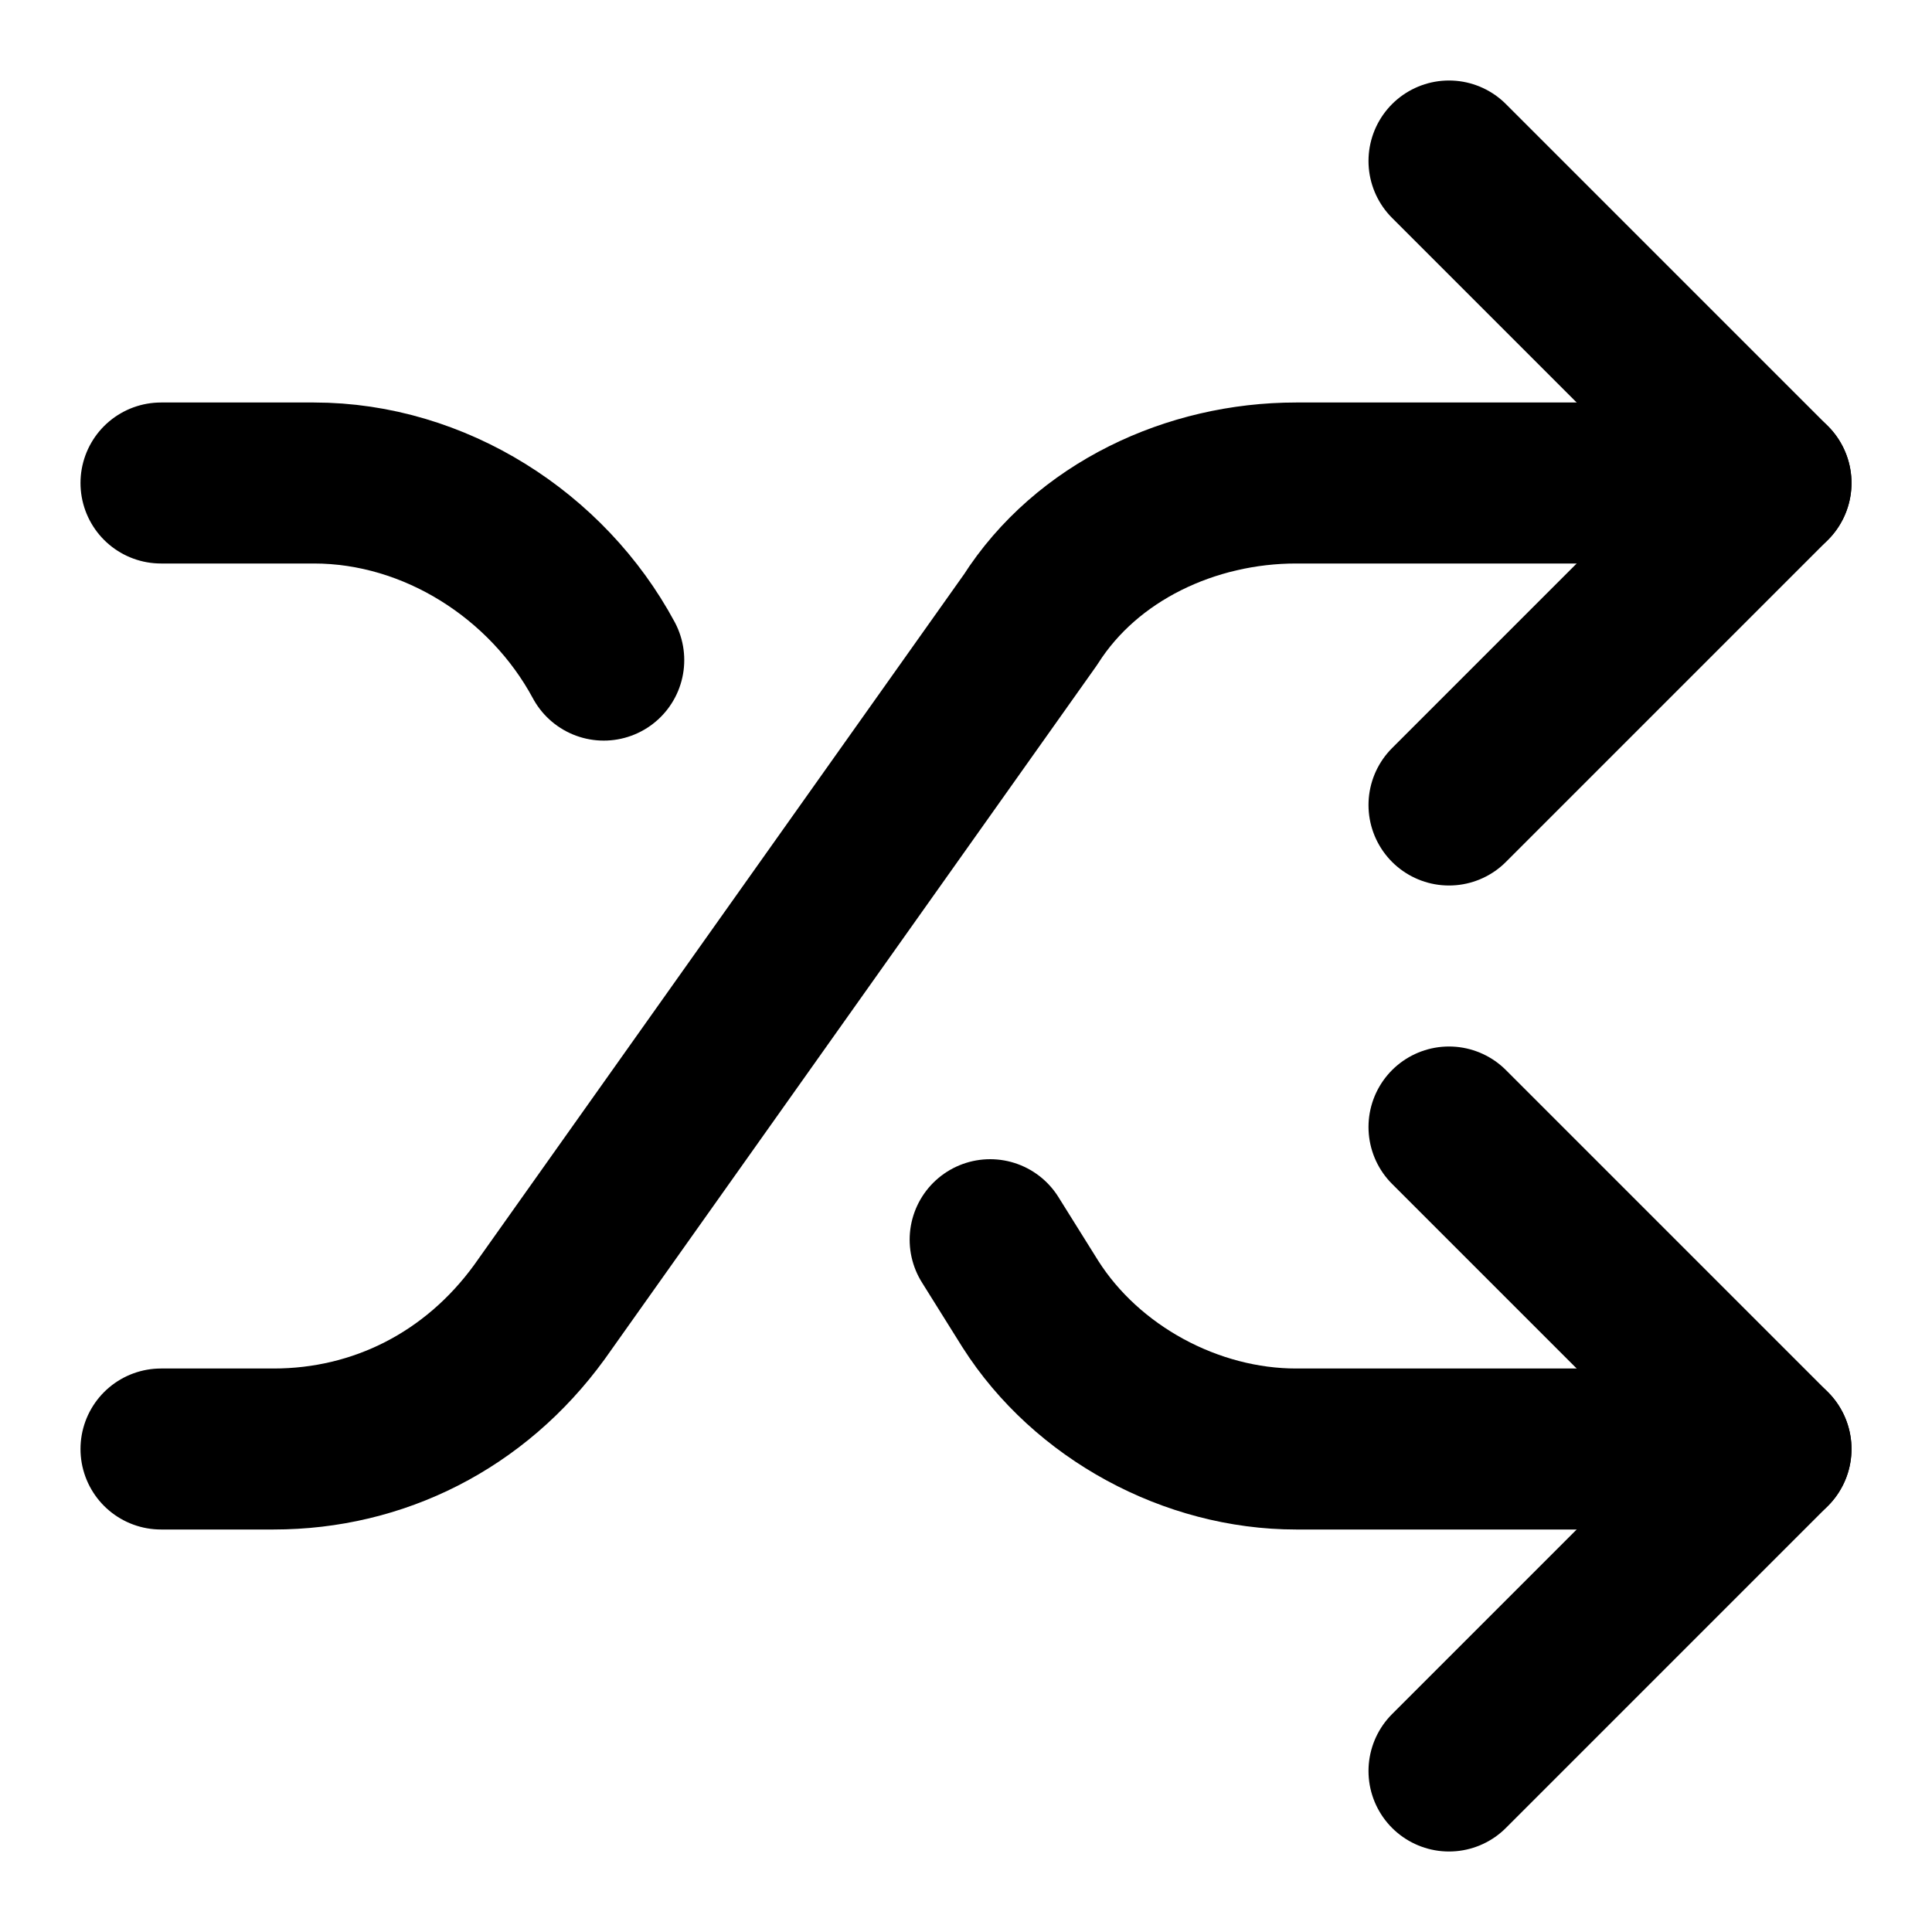
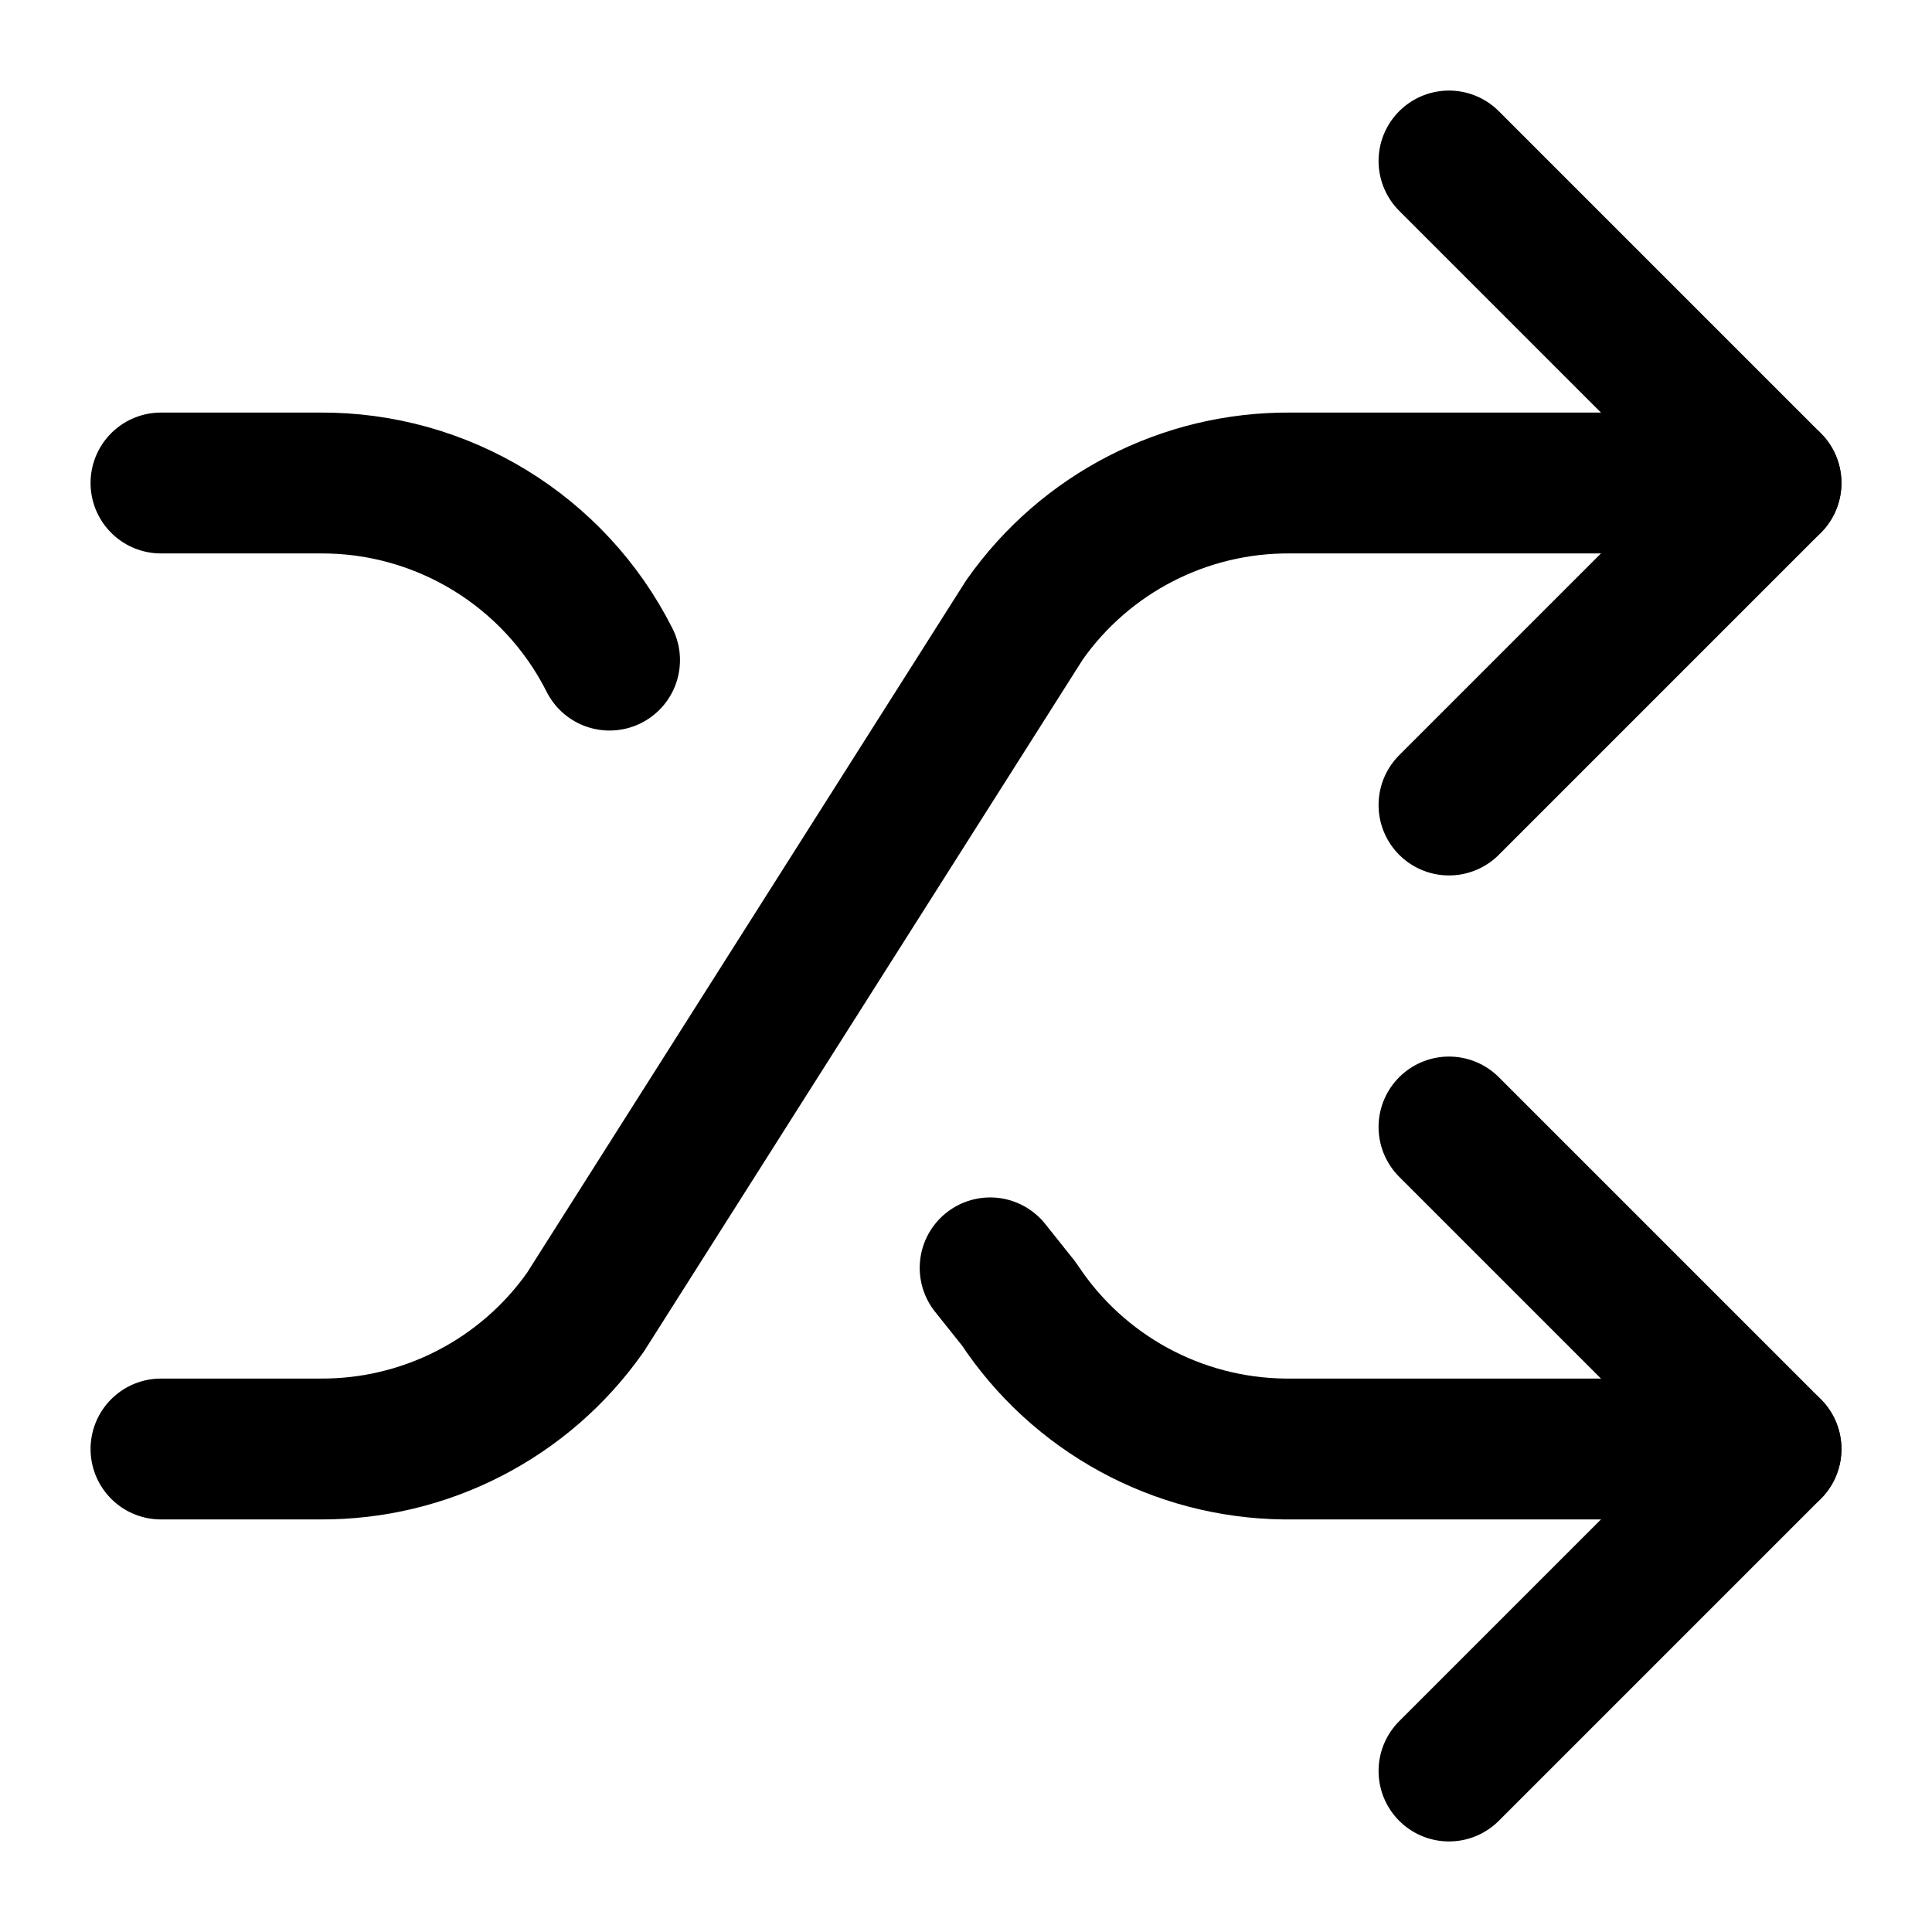
- <svg xmlns="http://www.w3.org/2000/svg" width="24" height="24" viewBox="0 0 24 24" fill="none" stroke="currentColor" stroke-width="2" stroke-linecap="round" stroke-linejoin="round">
-   <path d="M2 18h1.4c1.3 0 2.5-.6 3.3-1.7l6.1-8.6c.7-1.1 2-1.7 3.3-1.7H22" />
+ <svg xmlns="http://www.w3.org/2000/svg" class="lucide lucide-shuffle" width="24" height="24" viewBox="0 0 24 24" fill="none" stroke="currentColor" stroke-width="1.75" stroke-linecap="round" stroke-linejoin="round">
+   <path d="m18 14 4 4-4 4" />
  <path d="m18 2 4 4-4 4" />
-   <path d="M2 6h1.9c1.5 0 2.9.9 3.6 2.2" />
-   <path d="M22 18h-5.9c-1.3 0-2.6-.7-3.3-1.8l-.5-.8" />
-   <path d="m18 14 4 4-4 4" />
+   <path d="M2 18h1.973a4 4 0 0 0 3.3-1.7l5.454-8.6a4 4 0 0 1 3.3-1.7H22" />
+   <path d="M2 6h1.972a4 4 0 0 1 3.6 2.2" />
+   <path d="M22 18h-6.041a4 4 0 0 1-3.3-1.8l-.359-.45" />
</svg>
